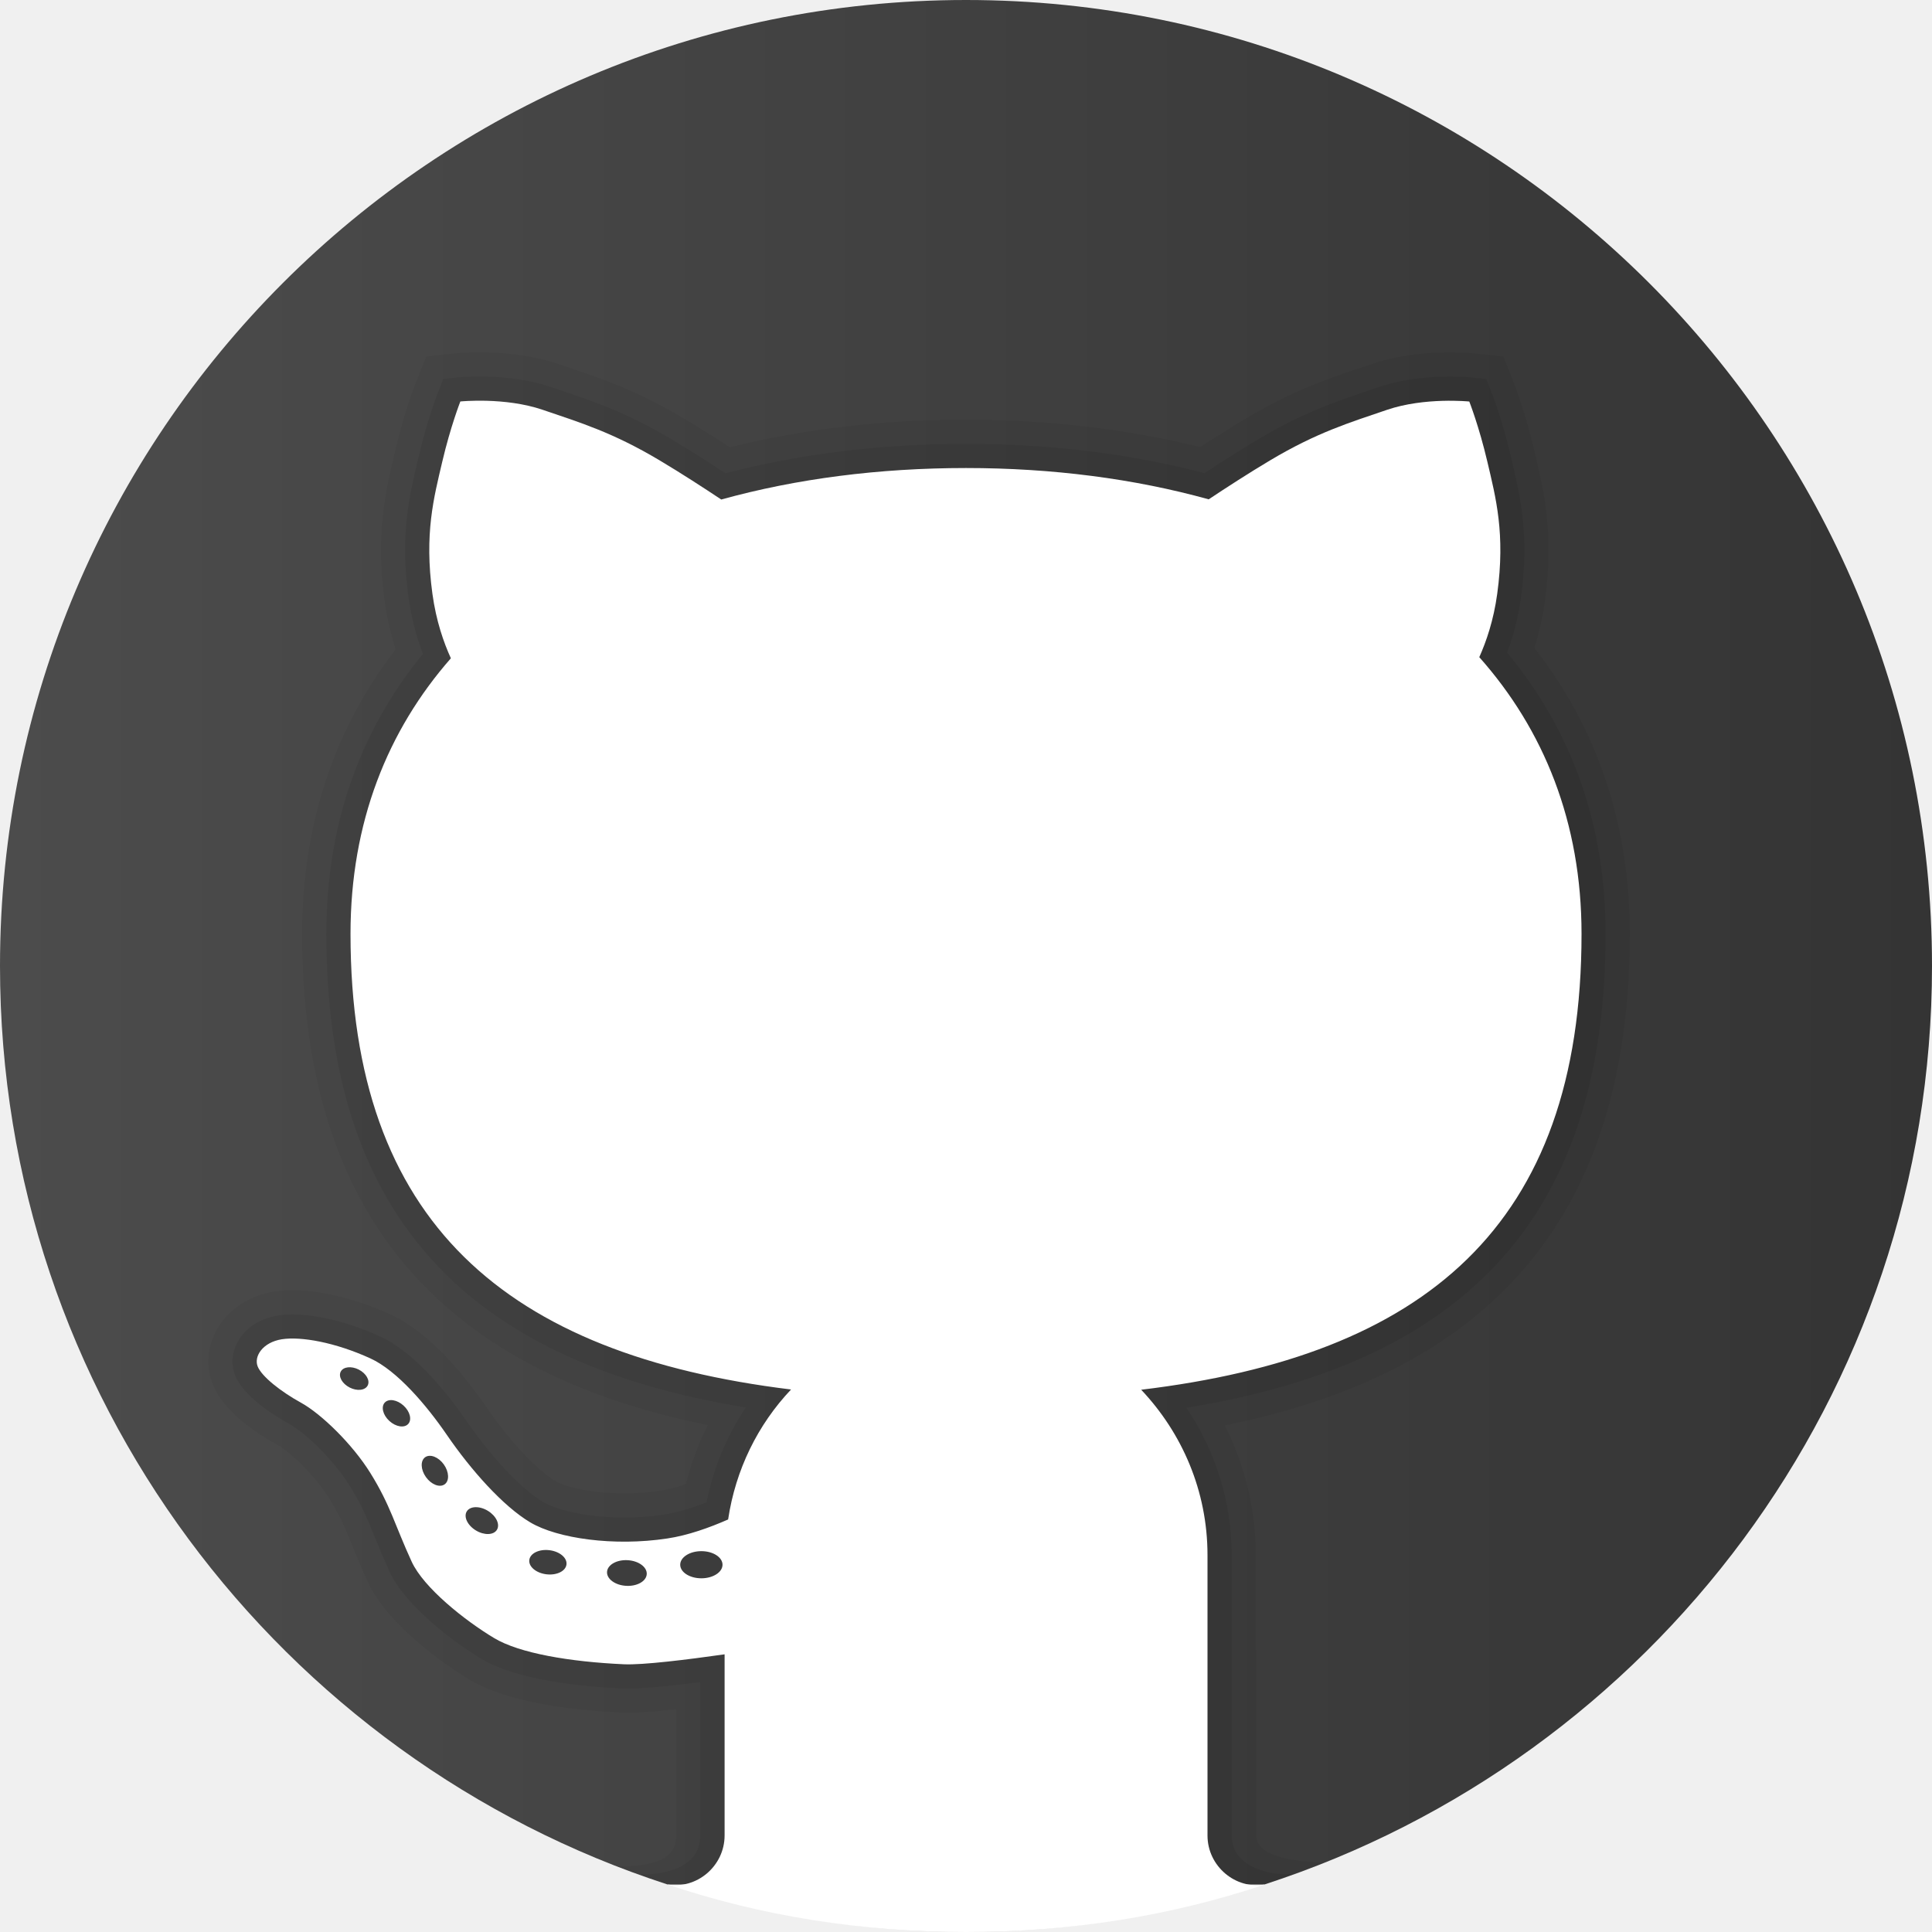
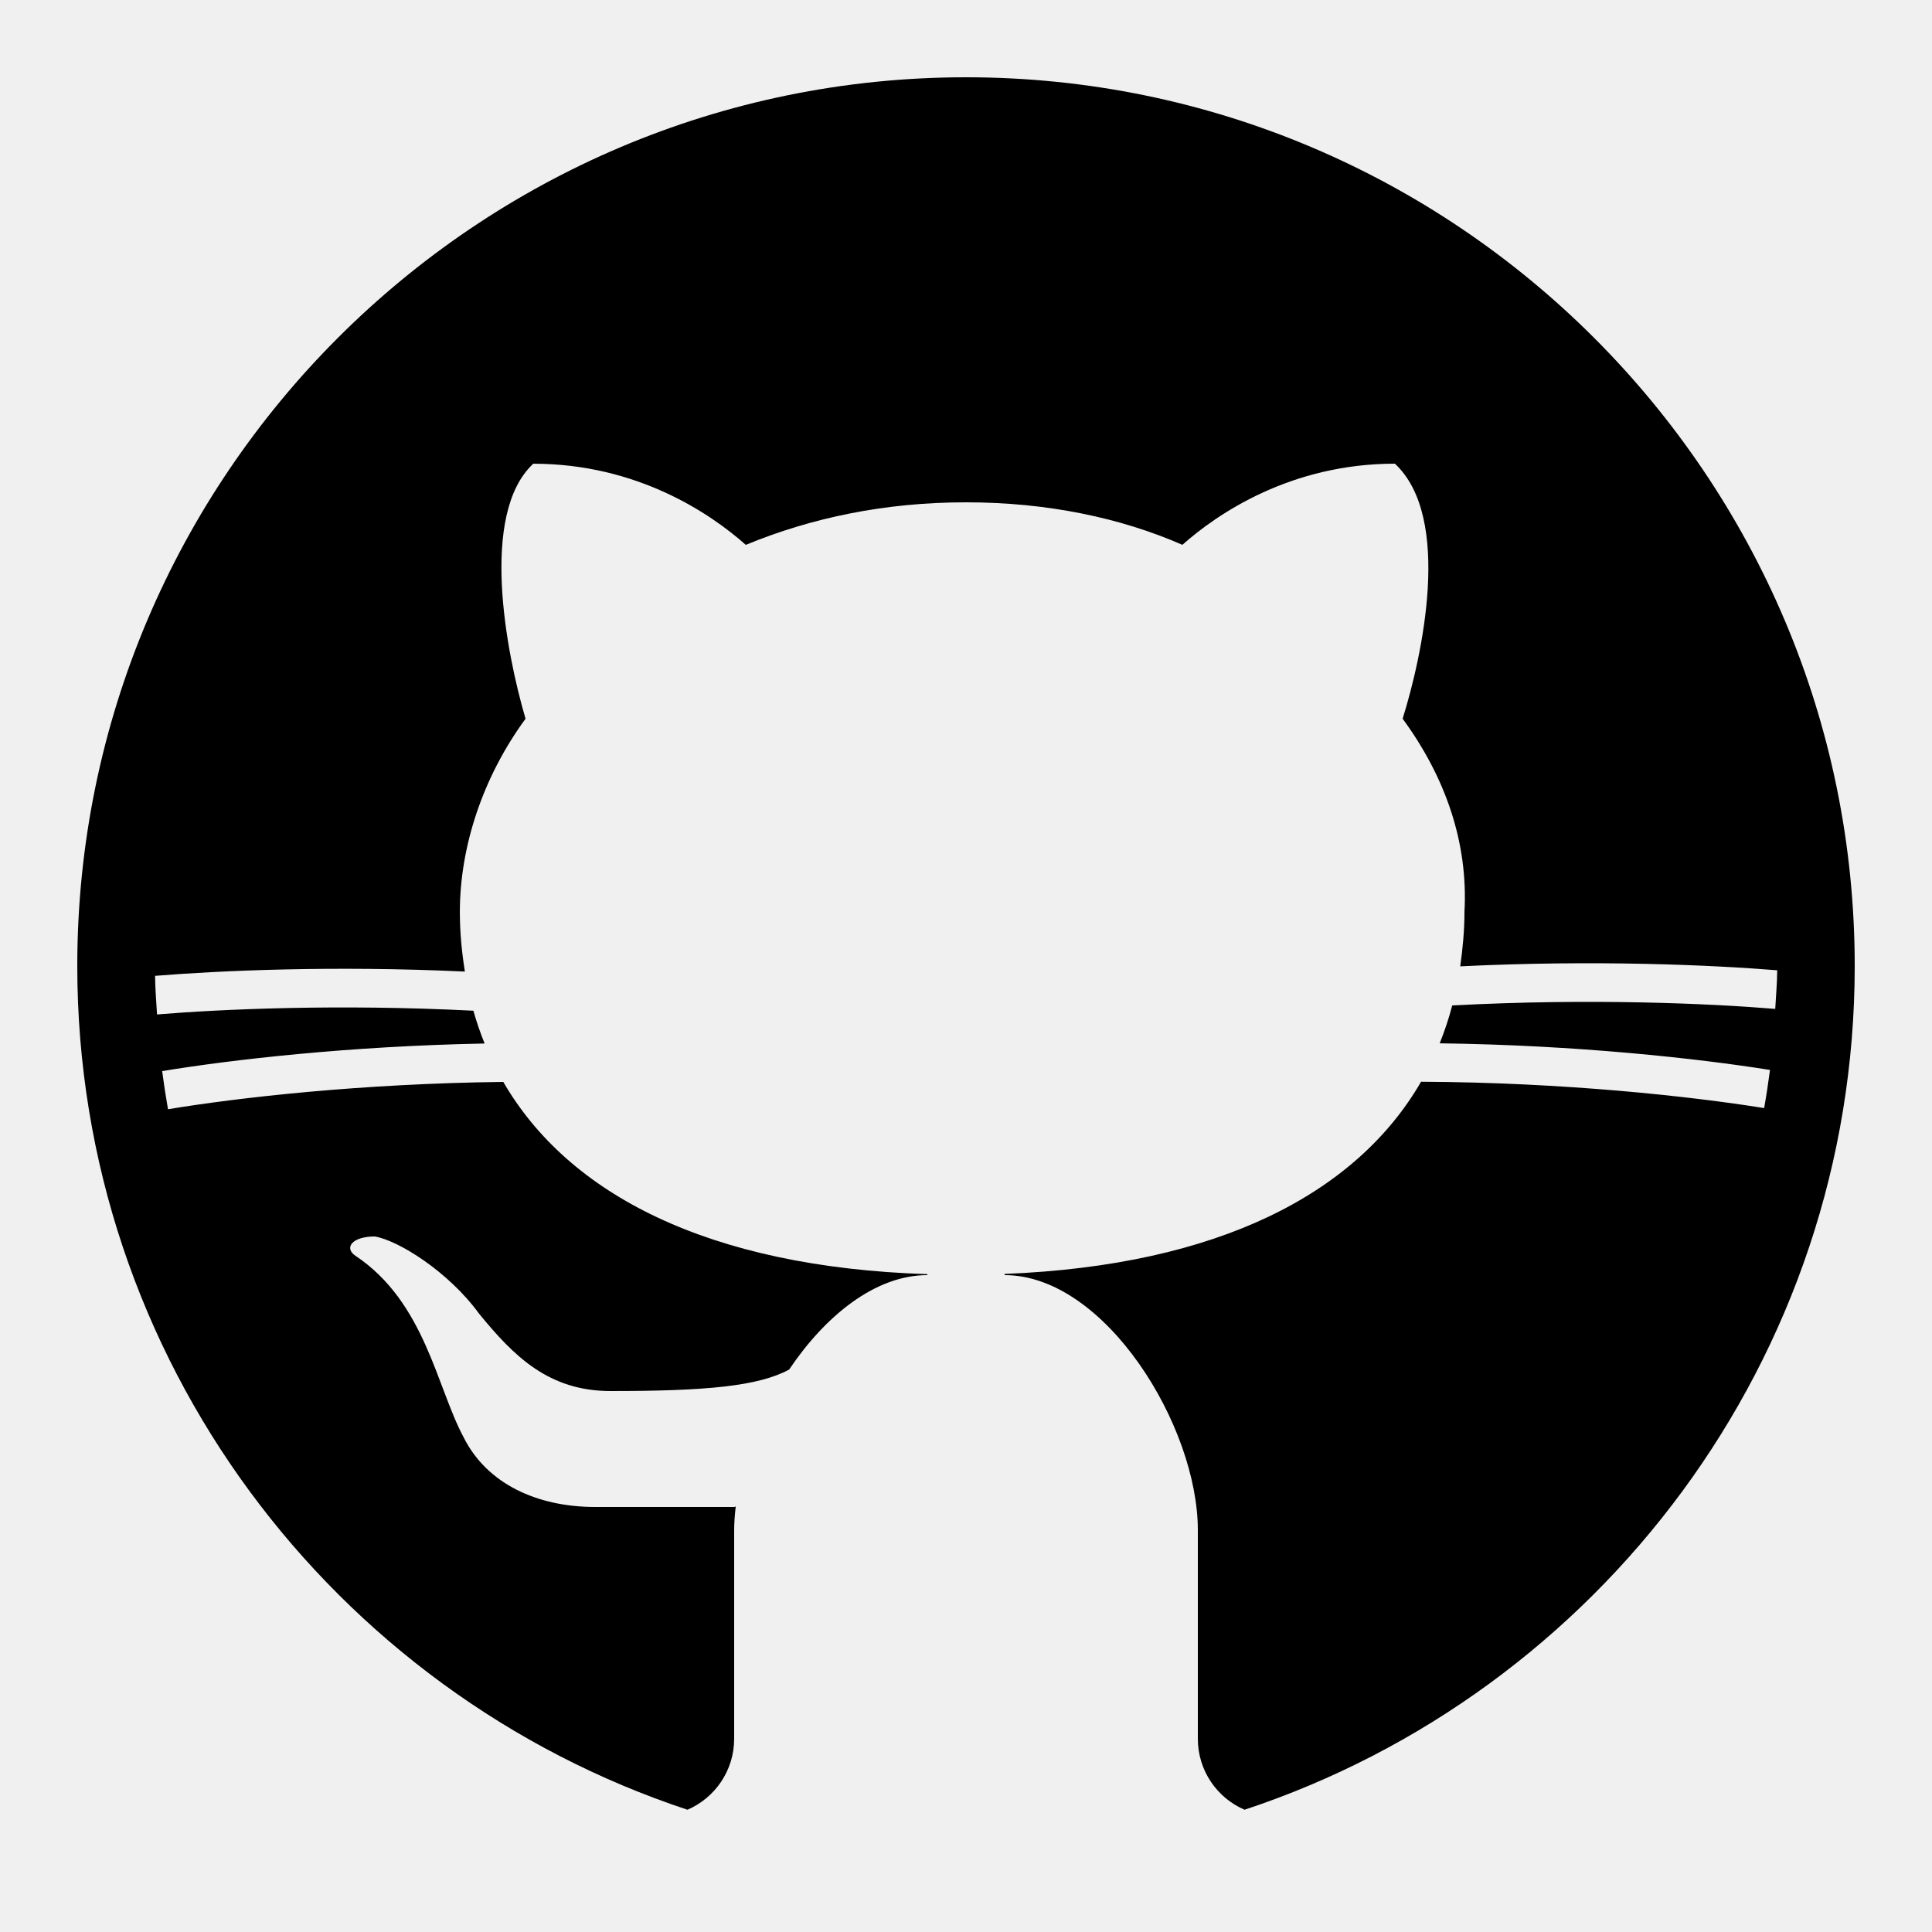
- <svg xmlns="http://www.w3.org/2000/svg" x="0px" y="0px" width="100" height="100" viewBox="0,0,256,256">
-   <defs>
-     <linearGradient x1="4" y1="23.508" x2="44" y2="23.508" gradientUnits="userSpaceOnUse" id="color-1_AZOZNnY73haj_gr1">
-       <stop offset="0" stop-color="#4c4c4c" />
-       <stop offset="1" stop-color="#343434" />
-     </linearGradient>
-   </defs>
-   <g transform="translate(-25.6,-25.6) scale(1.2,1.2)">
-     <g fill="none" fill-rule="nonzero" stroke="none" stroke-width="1" stroke-linecap="butt" stroke-linejoin="miter" stroke-miterlimit="10" stroke-dasharray="" stroke-dashoffset="0" font-family="none" font-weight="none" font-size="none" text-anchor="none" style="mix-blend-mode: normal">
-       <g transform="scale(5.33333,5.33333)">
-         <path d="M24,4c-11.046,0 -20,8.954 -20,20c0,8.887 5.801,16.411 13.82,19.016h12.36c8.019,-2.605 13.82,-10.129 13.82,-19.016c0,-11.046 -8.954,-20 -20,-20z" fill="url(#color-1_AZOZNnY73haj_gr1)" />
-         <path d="M30.01,41.996l-0.01,-5.798c0,-0.939 -0.22,-1.856 -0.642,-2.687c5.641,-1.133 8.386,-4.468 8.386,-10.177c0,-2.255 -0.665,-4.246 -1.976,-5.92c0.1,-0.317 0.174,-0.645 0.22,-0.981c0.188,-1.369 -0.023,-2.264 -0.193,-2.984l-0.027,-0.116c-0.186,-0.796 -0.409,-1.364 -0.418,-1.388l-0.111,-0.282l-0.111,-0.282l-0.302,-0.032l-0.303,-0.032c0,0 -0.199,-0.021 -0.501,-0.021c-0.419,0 -1.04,0.042 -1.627,0.241l-0.196,0.066c-0.74,0.249 -1.439,0.485 -2.417,1.069c-0.286,0.171 -0.599,0.366 -0.934,0.584c-1.514,-0.375 -3.143,-0.566 -4.848,-0.566c-1.722,0 -3.365,0.192 -4.889,0.571c-0.339,-0.22 -0.654,-0.417 -0.942,-0.589c-0.978,-0.584 -1.677,-0.819 -2.417,-1.069l-0.196,-0.066c-0.585,-0.199 -1.207,-0.241 -1.626,-0.241c-0.302,0 -0.501,0.021 -0.501,0.021l-0.302,0.032l-0.3,0.031l-0.112,0.281l-0.113,0.283c-0.01,0.026 -0.233,0.594 -0.419,1.391l-0.027,0.115c-0.17,0.719 -0.381,1.615 -0.193,2.983c0.048,0.346 0.125,0.685 0.23,1.011c-1.285,1.666 -1.936,3.646 -1.936,5.89c0,5.695 2.748,9.028 8.397,10.17c-0.194,0.388 -0.345,0.798 -0.452,1.224c-0.197,0.067 -0.378,0.112 -0.538,0.137c-0.238,0.036 -0.487,0.054 -0.739,0.054c-0.686,0 -1.225,-0.134 -1.435,-0.259c-0.313,-0.186 -0.872,-0.727 -1.414,-1.518c-0.463,-0.675 -1.185,-1.558 -1.992,-1.927c-0.698,-0.319 -1.437,-0.502 -2.029,-0.502c-0.138,0 -0.265,0.01 -0.376,0.028c-0.517,0.082 -0.949,0.366 -1.184,0.78c-0.203,0.357 -0.235,0.773 -0.088,1.141c0.219,0.548 0.851,0.985 1.343,1.255c0.242,0.133 0.765,0.619 1.07,1.109c0.229,0.368 0.335,0.63 0.482,0.992c0.087,0.215 0.183,0.449 0.313,0.732c0.47,1.022 1.937,1.924 2.103,2.023c0.806,0.483 2.161,0.638 3.157,0.683l0.123,0.003h0.001c0.24,0 0.57,-0.023 1.004,-0.071v2.613c0.002,0.529 -0.537,0.649 -1.25,0.638l0.547,0.184c2.095,0.749 4.345,1.177 6.7,1.177c2.355,0 4.605,-0.428 6.703,-1.176l0.703,-0.262c-0.711,-0.024 -1.39,-0.14 -1.396,-0.566z" fill="#000000" opacity="0.05" />
-         <path d="M30.781,42.797c-0.406,0.047 -1.281,-0.109 -1.281,-0.795v-5.804c0,-1.094 -0.328,-2.151 -0.936,-3.052c5.915,-0.957 8.679,-4.093 8.679,-9.812c0,-2.237 -0.686,-4.194 -2.039,-5.822c0.137,-0.365 0.233,-0.75 0.288,-1.147c0.175,-1.276 -0.016,-2.086 -0.184,-2.801l-0.027,-0.116c-0.178,-0.761 -0.388,-1.297 -0.397,-1.319l-0.111,-0.282l-0.303,-0.032c0,0 -0.178,-0.019 -0.449,-0.019c-0.381,0 -0.944,0.037 -1.466,0.215l-0.196,0.066c-0.714,0.241 -1.389,0.468 -2.321,1.024c-0.332,0.198 -0.702,0.431 -1.101,0.694c-1.533,-0.401 -3.192,-0.605 -4.937,-0.605c-1.762,0 -3.435,0.205 -4.979,0.61c-0.403,-0.265 -0.775,-0.499 -1.109,-0.699c-0.932,-0.556 -1.607,-0.784 -2.321,-1.024l-0.196,-0.066c-0.521,-0.177 -1.085,-0.215 -1.466,-0.215c-0.271,0 -0.449,0.019 -0.449,0.019l-0.302,0.032l-0.113,0.283c-0.009,0.022 -0.219,0.558 -0.397,1.319l-0.027,0.116c-0.169,0.715 -0.36,1.524 -0.184,2.8c0.056,0.407 0.156,0.801 0.298,1.174c-1.327,1.62 -1.999,3.567 -1.999,5.795c0,5.703 2.766,8.838 8.686,9.806c-0.395,0.59 -0.671,1.255 -0.813,1.964c-0.33,0.13 -0.629,0.216 -0.891,0.256c-0.263,0.04 -0.537,0.06 -0.814,0.06c-0.69,0 -1.353,-0.129 -1.69,-0.329c-0.44,-0.261 -1.057,-0.914 -1.572,-1.665c-0.35,-0.51 -1.047,-1.417 -1.788,-1.755c-0.635,-0.29 -1.298,-0.457 -1.821,-0.457c-0.11,0 -0.21,0.008 -0.298,0.022c-0.366,0.058 -0.668,0.252 -0.828,0.534c-0.128,0.224 -0.149,0.483 -0.059,0.708c0.179,0.448 0.842,0.85 1.119,1.002c0.335,0.184 0.919,0.744 1.254,1.284c0.251,0.404 0.37,0.697 0.521,1.067c0.085,0.209 0.178,0.437 0.304,0.712c0.331,0.719 1.353,1.472 1.905,1.803c0.754,0.452 2.154,0.578 2.922,0.612l0.111,0.002c0.299,0 0.8,-0.045 1.495,-0.135v3.177c0,0.779 -0.991,0.81 -1.234,0.81c-0.031,0 0.503,0.184 0.503,0.184c1.963,0.644 4.054,1.004 6.232,1.004c2.178,0 4.269,-0.36 6.231,-1.003c0,0 0.581,-0.204 0.55,-0.2z" fill="#000000" opacity="0.07" />
-         <path d="M36.744,23.334c0,-2.31 -0.782,-4.226 -2.117,-5.728c0.145,-0.325 0.296,-0.761 0.371,-1.309c0.172,-1.25 -0.031,-2 -0.203,-2.734c-0.172,-0.734 -0.375,-1.25 -0.375,-1.25c0,0 -0.922,-0.094 -1.703,0.172c-0.781,0.266 -1.453,0.469 -2.422,1.047c-0.453,0.27 -0.909,0.566 -1.27,0.806c-1.543,-0.428 -3.24,-0.648 -5.025,-0.648c-1.801,0 -3.513,0.221 -5.067,0.652c-0.362,-0.241 -0.821,-0.539 -1.277,-0.811c-0.969,-0.578 -1.641,-0.781 -2.422,-1.047c-0.781,-0.266 -1.703,-0.172 -1.703,-0.172c0,0 -0.203,0.516 -0.375,1.25c-0.172,0.734 -0.375,1.484 -0.203,2.734c0.077,0.562 0.233,1.006 0.382,1.333c-1.31,1.493 -2.078,3.397 -2.078,5.704c0,5.983 3.232,8.714 9.121,9.435c-0.687,0.726 -1.148,1.656 -1.303,2.691c-0.387,0.17 -0.833,0.33 -1.262,0.394c-1.104,0.167 -2.271,0 -2.833,-0.333c-0.562,-0.333 -1.229,-1.083 -1.729,-1.813c-0.422,-0.616 -1.031,-1.331 -1.583,-1.583c-0.729,-0.333 -1.438,-0.458 -1.833,-0.396c-0.396,0.063 -0.583,0.354 -0.5,0.563c0.083,0.208 0.479,0.521 0.896,0.75c0.417,0.229 1.063,0.854 1.438,1.458c0.418,0.674 0.5,1.063 0.854,1.833c0.249,0.542 1.101,1.219 1.708,1.583c0.521,0.313 1.562,0.491 2.688,0.542c0.389,0.018 1.308,-0.096 2.083,-0.206v3.75c0,0.639 -0.585,1.125 -1.191,1.013c1.945,0.654 4.022,0.986 6.189,0.986c2.166,0 4.243,-0.332 6.19,-0.984c-0.605,0.111 -1.19,-0.375 -1.19,-1.014v-5.804c0,-1.329 -0.527,-2.53 -1.373,-3.425c5.846,-0.702 9.117,-3.368 9.117,-9.439zM11.239,32.727c-0.154,-0.079 -0.237,-0.225 -0.185,-0.328c0.052,-0.103 0.22,-0.122 0.374,-0.043c0.154,0.079 0.237,0.225 0.185,0.328c-0.052,0.103 -0.22,0.122 -0.374,0.043zM12.451,33.482c-0.081,0.088 -0.255,0.06 -0.389,-0.062c-0.134,-0.122 -0.177,-0.293 -0.096,-0.381c0.081,-0.088 0.255,-0.06 0.389,0.062c0.134,0.122 0.177,0.293 0.096,0.381zM13.205,34.732c-0.102,0.072 -0.275,0.005 -0.386,-0.15c-0.111,-0.155 -0.118,-0.34 -0.016,-0.412c0.102,-0.072 0.275,-0.005 0.386,0.15c0.11,0.155 0.118,0.34 0.016,0.412zM14.288,35.673c-0.069,0.112 -0.265,0.117 -0.437,0.012c-0.172,-0.105 -0.256,-0.281 -0.187,-0.393c0.069,-0.112 0.265,-0.117 0.437,-0.012c0.172,0.105 0.256,0.281 0.187,0.393zM15.312,36.594c-0.213,-0.026 -0.371,-0.159 -0.353,-0.297c0.017,-0.138 0.204,-0.228 0.416,-0.202c0.213,0.026 0.371,0.159 0.353,0.297c-0.017,0.137 -0.203,0.228 -0.416,0.202zM16.963,36.833c-0.227,-0.013 -0.404,-0.143 -0.395,-0.289c0.009,-0.146 0.2,-0.255 0.427,-0.242c0.227,0.013 0.404,0.143 0.395,0.289c-0.009,0.147 -0.2,0.255 -0.427,0.242zM18.521,36.677c-0.242,0 -0.438,-0.126 -0.438,-0.281c0,-0.155 0.196,-0.281 0.438,-0.281c0.242,0 0.438,0.126 0.438,0.281c0,0.155 -0.197,0.281 -0.438,0.281z" fill="#ffffff" />
-       </g>
-     </g>
-   </g>
+ <svg xmlns="http://www.w3.org/2000/svg" x="0px" y="0px" width="50" height="50" viewBox="0 0 50 50">
+   <path d="M17.791,46.836C18.502,46.53,19,45.823,19,45v-5.4c0-0.197,0.016-0.402,0.041-0.61C19.027,38.994,19.014,38.997,19,39 c0,0-3,0-3.6,0c-1.5,0-2.8-0.6-3.4-1.8c-0.7-1.3-1-3.5-2.8-4.7C8.9,32.3,9.1,32,9.7,32c0.6,0.1,1.9,0.9,2.7,2c0.9,1.1,1.8,2,3.4,2 c2.487,0,3.82-0.125,4.622-0.555C21.356,34.056,22.649,33,24,33v-0.025c-5.668-0.182-9.289-2.066-10.975-4.975 c-3.665,0.042-6.856,0.405-8.677,0.707c-0.058-0.327-0.108-0.656-0.151-0.987c1.797-0.296,4.843-0.647,8.345-0.714 c-0.112-0.276-0.209-0.559-0.291-0.849c-3.511-0.178-6.541-0.039-8.187,0.097c-0.02-0.332-0.047-0.663-0.051-0.999 c1.649-0.135,4.597-0.27,8.018-0.111c-0.079-0.5-0.13-1.011-0.13-1.543c0-1.7,0.6-3.5,1.7-5c-0.5-1.7-1.2-5.3,0.2-6.6 c2.7,0,4.6,1.3,5.5,2.1C21,13.4,22.9,13,25,13s4,0.4,5.6,1.1c0.9-0.8,2.8-2.1,5.5-2.1c1.5,1.4,0.7,5,0.2,6.6c1.1,1.5,1.7,3.2,1.6,5 c0,0.484-0.045,0.951-0.11,1.409c3.499-0.172,6.527-0.034,8.204,0.102c-0.002,0.337-0.033,0.666-0.051,0.999 c-1.671-0.138-4.775-0.28-8.359-0.089c-0.089,0.336-0.197,0.663-0.325,0.98c3.546,0.046,6.665,0.389,8.548,0.689 c-0.043,0.332-0.093,0.661-0.151,0.987c-1.912-0.306-5.171-0.664-8.879-0.682C35.112,30.873,31.557,32.75,26,32.969V33 c2.6,0,5,3.9,5,6.6V45c0,0.823,0.498,1.53,1.209,1.836C41.37,43.804,48,35.164,48,25C48,12.318,37.683,2,25,2S2,12.318,2,25 C2,35.164,8.63,43.804,17.791,46.836z" />
</svg>
